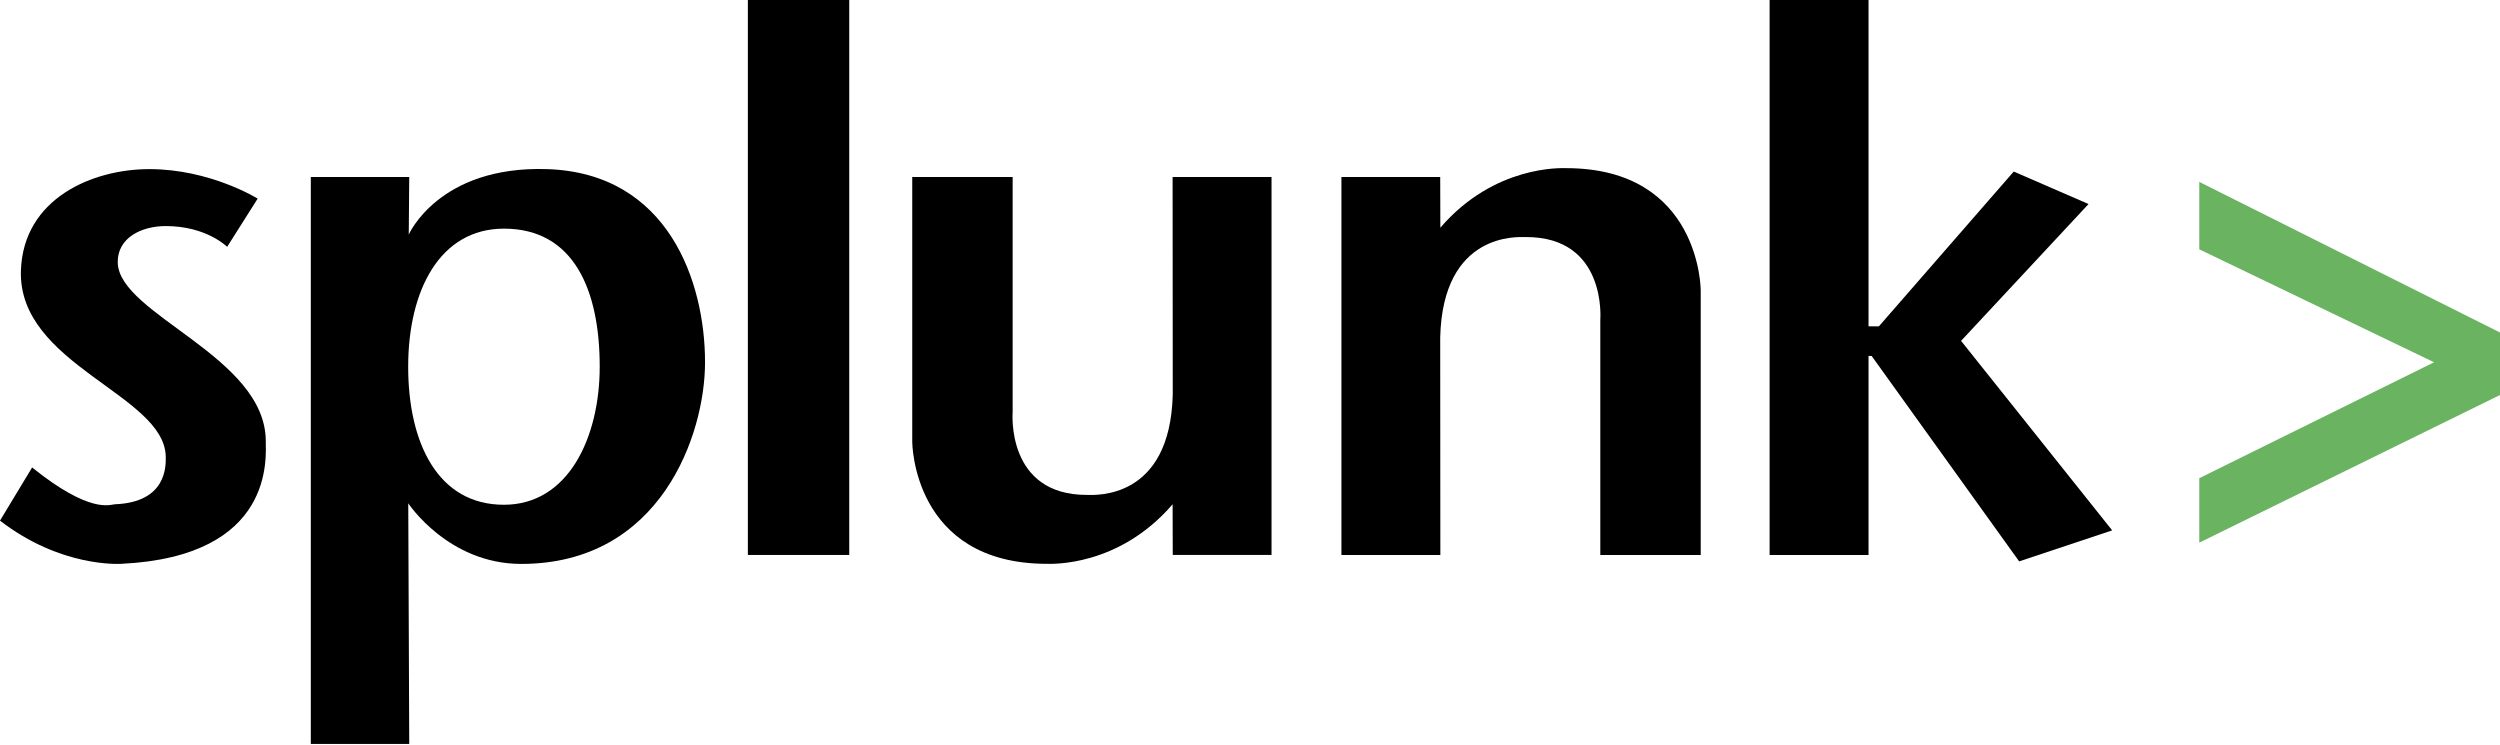
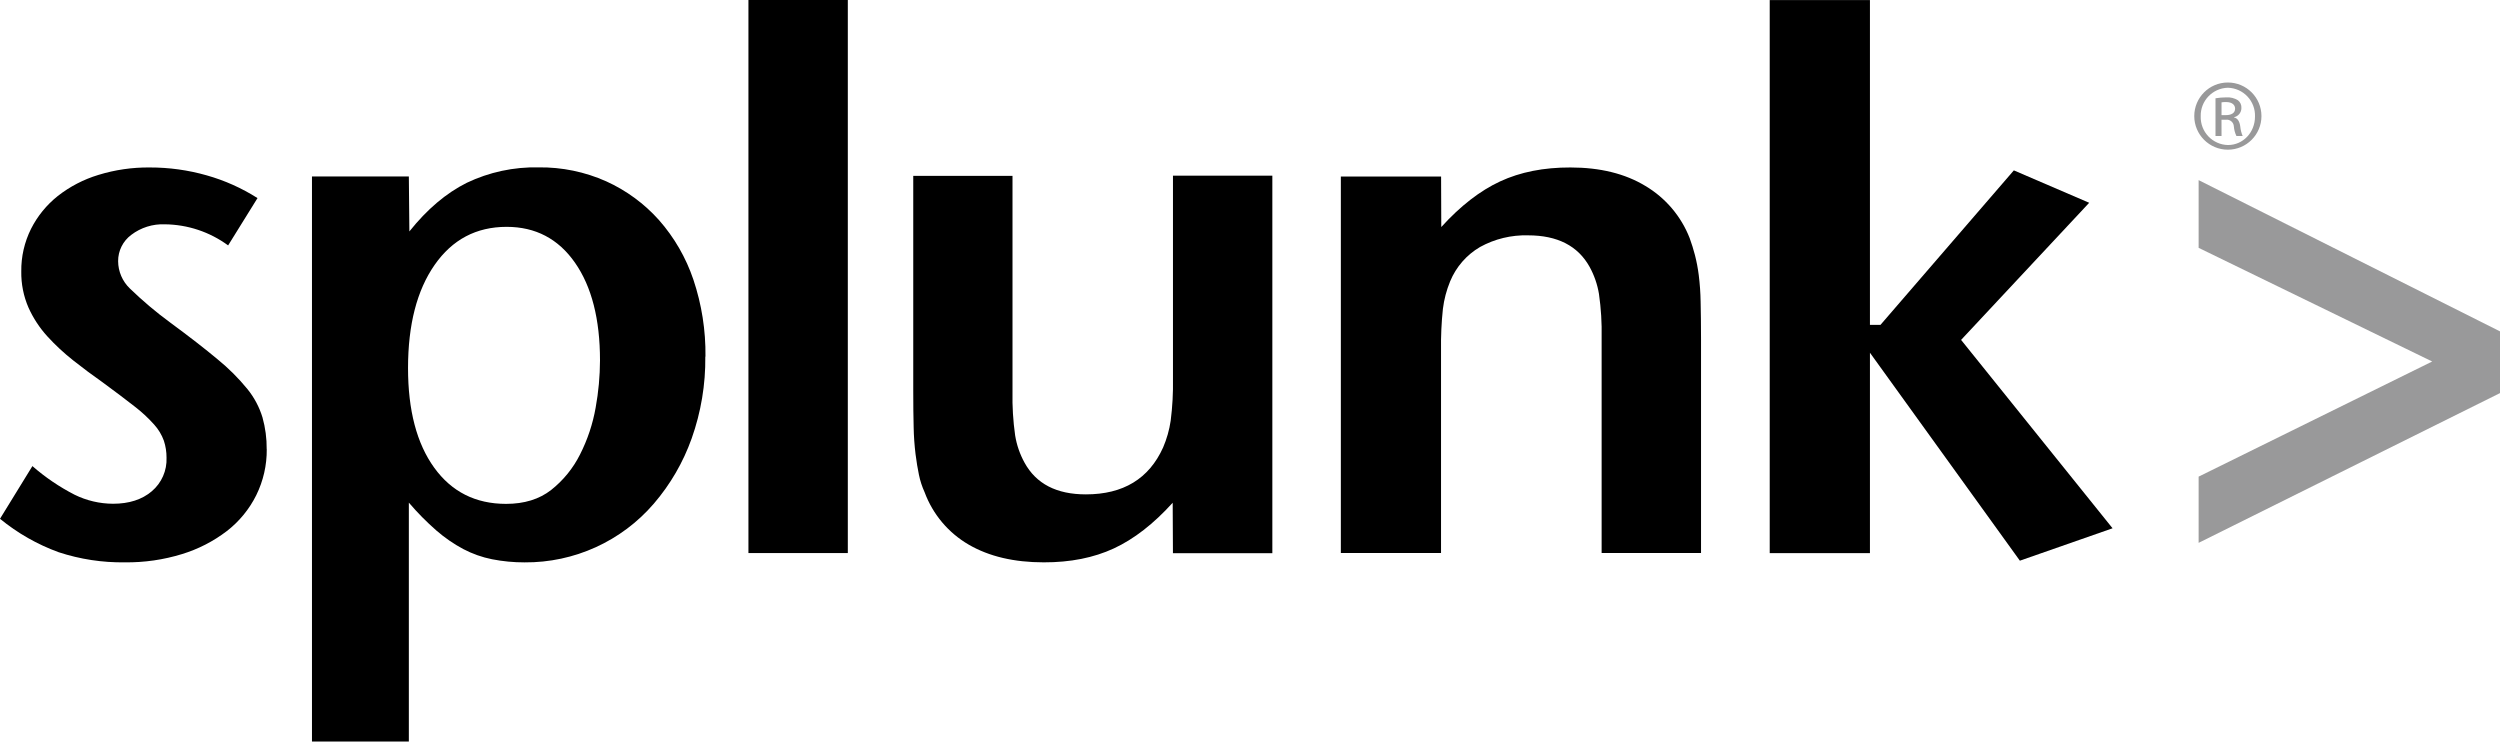
- <svg xmlns="http://www.w3.org/2000/svg" version="1.1" id="Layer_1" x="0px" y="0px" width="800px" height="238.13px" viewBox="0 0 800 238.13" enable-background="new 0 0 800 238.13" xml:space="preserve">
-   <path d="M72.684,78.996c0,0-6.536-6.654-19.648-6.654c-7.793,0-15.524,3.778-15.356,11.694c0.354,16.655,47.4,30.003,47.367,57.171  C85.041,146.3,88,178.061,38.822,180.423c-0.937,0.045-19.569,1.063-38.823-13.82l10.277-17.01  c18.663,15.001,25.002,11.83,26.499,11.773c16.537-0.63,16.337-12.164,16.261-15.337C52.564,126.205,5.67,116.756,6.694,86.556  c0.784-23.139,22.994-32.44,41.087-32.44c19.548,0,34.668,9.445,34.668,9.445L72.684,78.996z" />
-   <path d="M175.057,54.116C140.413,52.998,130.8,75.059,130.8,75.059l0.158-18.427H99.459v181.435h31.499l-0.315-77.015  c0,0,12.757,19.402,36.145,19.402c44.65,0,58.825-41.371,58.825-64.524C225.613,90.336,213.958,55.372,175.057,54.116z   M161.263,161.524c-21.171,0-30.645-19.779-30.645-44.178s10.104-44.178,30.645-44.178c22.455,0,30.645,19.779,30.645,44.178  C191.909,139.789,181.986,161.524,161.263,161.524z" />
-   <rect x="239.315" y="-0.067" width="32.444" height="177.655" />
-   <path d="M324.048,131.915c0,0-2.205,26.617,23.939,26.459c2.299-0.014,26.459,1.732,27.293-32.129l-0.047-69.613h31.657v120.957  h-31.61l-0.047-16.222c-17.325,20.159-39.036,19.057-40.161,19.057c-43.154,0.016-43.154-39.059-43.154-39.059V56.632h32.129  L324.048,131.915L324.048,131.915z" />
-   <path d="M512.098,102.316c0,0,2.205-26.617-23.939-26.459c-2.299,0.014-26.459-1.732-27.293,32.129l0.047,69.613h-31.657V56.642  h31.61l0.047,16.222c17.325-20.159,39.036-19.057,40.161-19.057c43.154-0.016,43.154,39.059,43.154,39.059v84.733h-32.129  L512.098,102.316L512.098,102.316z" />
-   <polygon points="597.933,177.599 566.276,177.599 566.276,-0.067 597.933,-0.067 597.933,104.431 601.24,104.432 644.394,54.899   668.333,65.294 627.542,109.078 675.893,169.714 646.127,179.636 598.937,113.921 597.933,113.881 " />
-   <polygon fill="#6AB361" points="800,126.402 703.77,173.651 703.77,153.019 778.896,115.929 703.77,79.784 703.77,58.207 800,106.4   " />
+ <svg xmlns="http://www.w3.org/2000/svg" id="Layer_1" data-name="Layer 1" viewBox="0 0 800 237.31">
+   <defs>
+     <style>.cls-1{fill:#99999a;}</style>
+   </defs>
+   <path d="M85.36,144.15A32.57,32.57,0,0,1,82,158.88a33.15,33.15,0,0,1-9.41,11.47,45.56,45.56,0,0,1-14.35,7.37A59.69,59.69,0,0,1,40,180.36a64.94,64.94,0,0,1-21.23-3.24A64.28,64.28,0,0,1,0,166.42l10.37-16.86a66.92,66.92,0,0,0,13.5,9.16,28.07,28.07,0,0,0,12.3,2.89q7.71,0,12.41-4a13.35,13.35,0,0,0,4.71-10.74,17.16,17.16,0,0,0-.85-5.43,15.66,15.66,0,0,0-3.13-5.19,45.48,45.48,0,0,0-6.26-5.79q-4-3.14-10.23-7.72-4.82-3.38-9.39-7A69.32,69.32,0,0,1,15.11,108a35,35,0,0,1-6-9.17A27.94,27.94,0,0,1,6.81,87.28,29.7,29.7,0,0,1,9.93,73.64a31.62,31.62,0,0,1,8.54-10.49,39.65,39.65,0,0,1,13-6.76A53.87,53.87,0,0,1,47.93,54a65.91,65.91,0,0,1,18.2,2.52A61.29,61.29,0,0,1,82.4,63.8L73,78.94a34.79,34.79,0,0,0-20.26-6.75A16.63,16.63,0,0,0,42,75.57,10.4,10.4,0,0,0,37.8,84a12.21,12.21,0,0,0,3.73,8.7,122.87,122.87,0,0,0,12.85,10.86q9.2,6.77,15.25,11.83a66.59,66.59,0,0,1,9.56,9.54A26.84,26.84,0,0,1,84,134a36.47,36.47,0,0,1,1.34,10.14" transform="translate(0 -0.41)" />
+   <path d="M192,115.74q0-19.79-8-31.26T162.13,73q-14.57,0-23.06,12.19t-8.5,33q0,20.28,8.37,31.87t23,11.59q8.74,0,14.44-4.46a33.68,33.68,0,0,0,9.23-11.35,53.55,53.55,0,0,0,5-15A85.81,85.81,0,0,0,192,115.74m33.7-1.22a75.76,75.76,0,0,1-4.36,26.18,65.89,65.89,0,0,1-12.1,20.86,54,54,0,0,1-41.38,18.81,53.36,53.36,0,0,1-10.41-1,34.26,34.26,0,0,1-9.2-3.26,46.54,46.54,0,0,1-8.59-5.92,84.91,84.91,0,0,1-8.83-8.94v76.44h-31V56.87h31l.17,17.6q8.46-10.61,18.36-15.56a50.79,50.79,0,0,1,23-4.94,51.5,51.5,0,0,1,21.62,4.46,50.7,50.7,0,0,1,16.91,12.42,55.83,55.83,0,0,1,11,19.06,74.47,74.47,0,0,1,3.86,24.6" transform="translate(0 -0.41)" />
+   <rect x="239.5" width="31.8" height="176.98" />
+   <path d="M375.34,177.44l-.08-16.15q-9.18,10.14-18.84,14.62T334,180.36q-14.25,0-24-5.66a32.39,32.39,0,0,1-14.13-16.79,25.88,25.88,0,0,1-1.81-5.56q-.61-2.9-1.09-6.64a84.54,84.54,0,0,1-.6-8.58q-.13-4.83-.13-11.84V56.69H324v69.08a87.09,87.09,0,0,0,.85,14,26.93,26.93,0,0,0,3,8.69q5.57,10.16,19.63,10.15,17.94,0,24.71-15a34.34,34.34,0,0,0,2.43-8.58,93.08,93.08,0,0,0,.73-13.4v-65h31.8V177.44Z" transform="translate(0 -0.41)" />
+   <path d="M512.52,177.38v-68.9a85.76,85.76,0,0,0-.85-14,27.08,27.08,0,0,0-3-8.68Q503.07,75.72,489,75.72a30.11,30.11,0,0,0-15.39,3.73,22.79,22.79,0,0,0-9.57,11,34,34,0,0,0-2.31,8.79,109.82,109.82,0,0,0-.6,13.13v65H429.07V56.91h32.08l.06,16.15q9.19-10.13,18.85-14.61T502.52,54q14.26,0,24,5.91A33.64,33.64,0,0,1,540.7,76.63c.64,1.77,1.21,3.58,1.69,5.43a52.49,52.49,0,0,1,1.21,6.38,79,79,0,0,1,.6,8.56q.12,4.95.13,11.93v68.45Z" transform="translate(0 -0.41)" />
+   <polygon points="646.36 179.42 598.38 112.87 598.38 177.01 566.31 177.01 566.31 0.03 598.38 0.03 598.38 103.95 601.76 103.95 644.43 54.52 668.54 64.89 627.55 108.77 676.02 169.05 646.36 179.42" />
+   <polygon class="cls-1" points="703.56 173.71 703.56 152.52 778.3 115.68 703.56 79.31 703.56 57.64 800 106.04 800 125.79 703.56 173.71" />
+   <path class="cls-1" d="M712.94,26.81a10.75,10.75,0,1,1-.05,0Zm-.05,1.68a8.92,8.92,0,0,0-8.66,9.14,8.91,8.91,0,0,0,8.72,9.19c4.81,0,8.65-4,8.65-9.14a8.9,8.9,0,0,0-8.65-9.19Zm-2,15.45h-1.93V31.86a21.6,21.6,0,0,1,3.42-.29,6.34,6.34,0,0,1,3.76.92,2.9,2.9,0,0,1,1.11,2.5,3,3,0,0,1-2.36,2.93V38c1.06.19,1.78,1.16,2,2.93a10.15,10.15,0,0,0,.76,3h-2a8.92,8.92,0,0,1-.82-3.08,2.26,2.26,0,0,0-2.6-2.12h-1.35Zm0-6.69h1.4c1.59,0,2.94-.58,2.94-2.07,0-1.06-.77-2.12-2.94-2.12a9.16,9.16,0,0,0-1.4.1Z" transform="translate(0 -0.41)" />
</svg>
